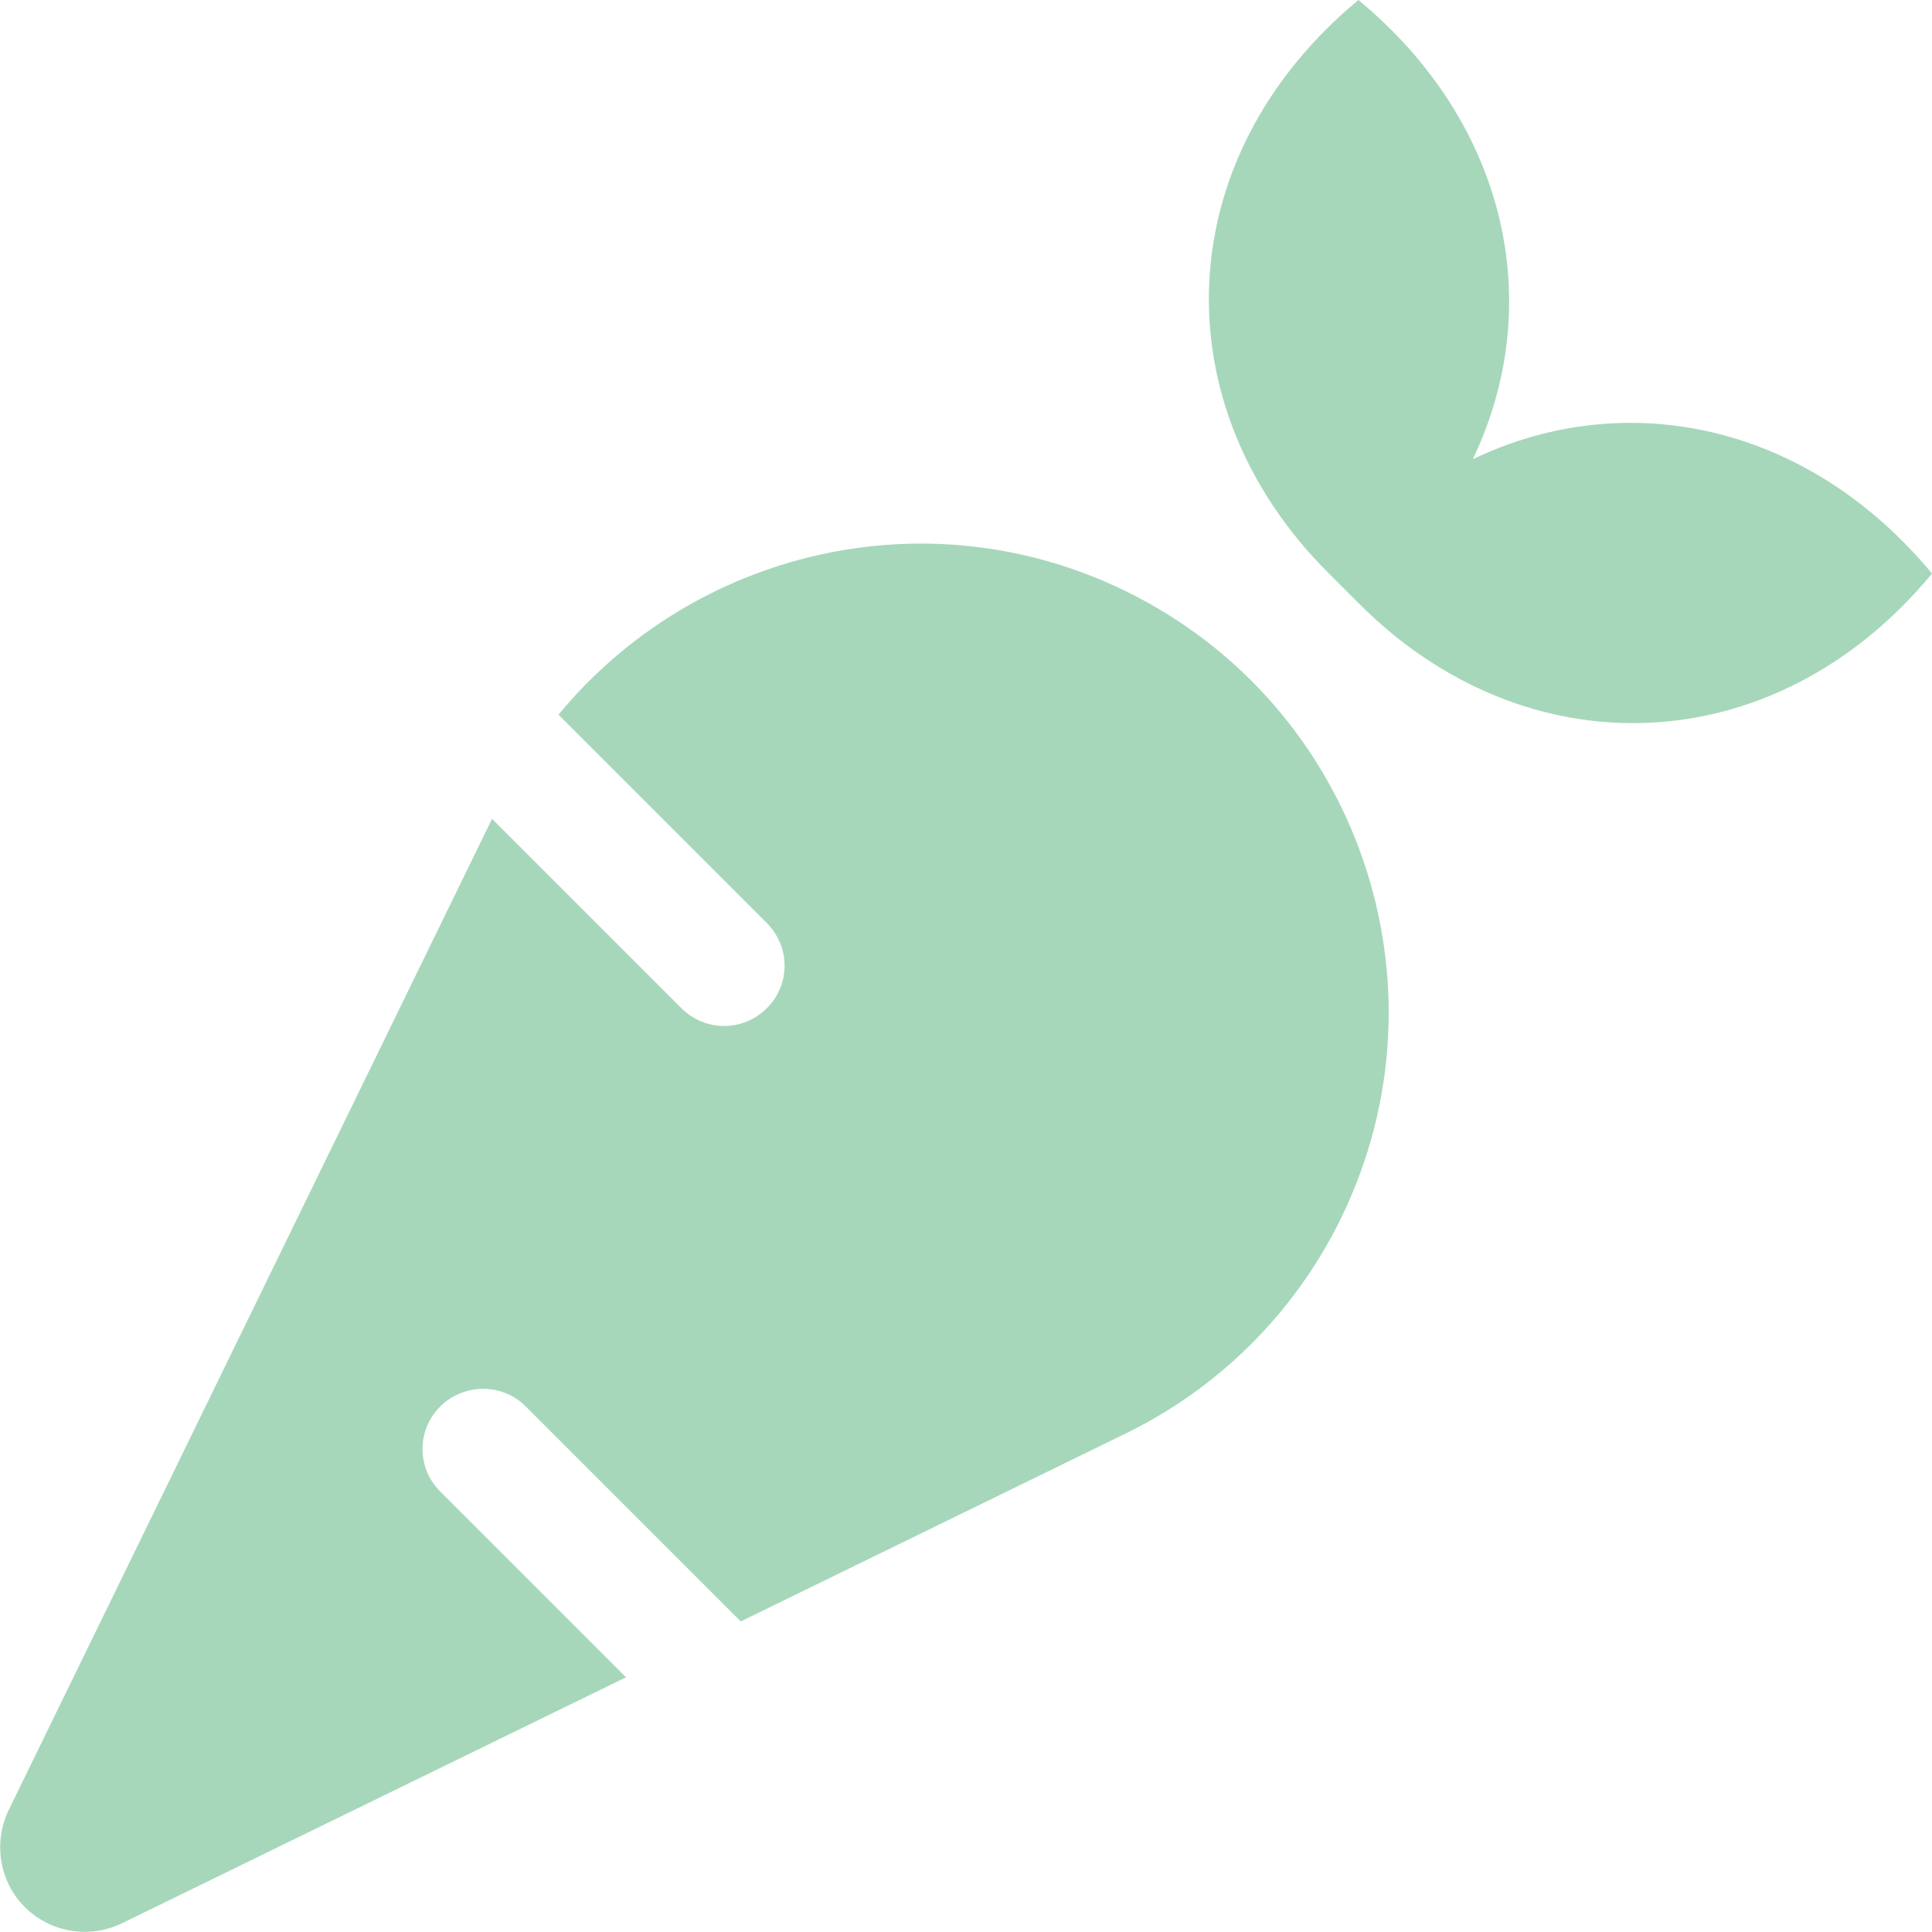
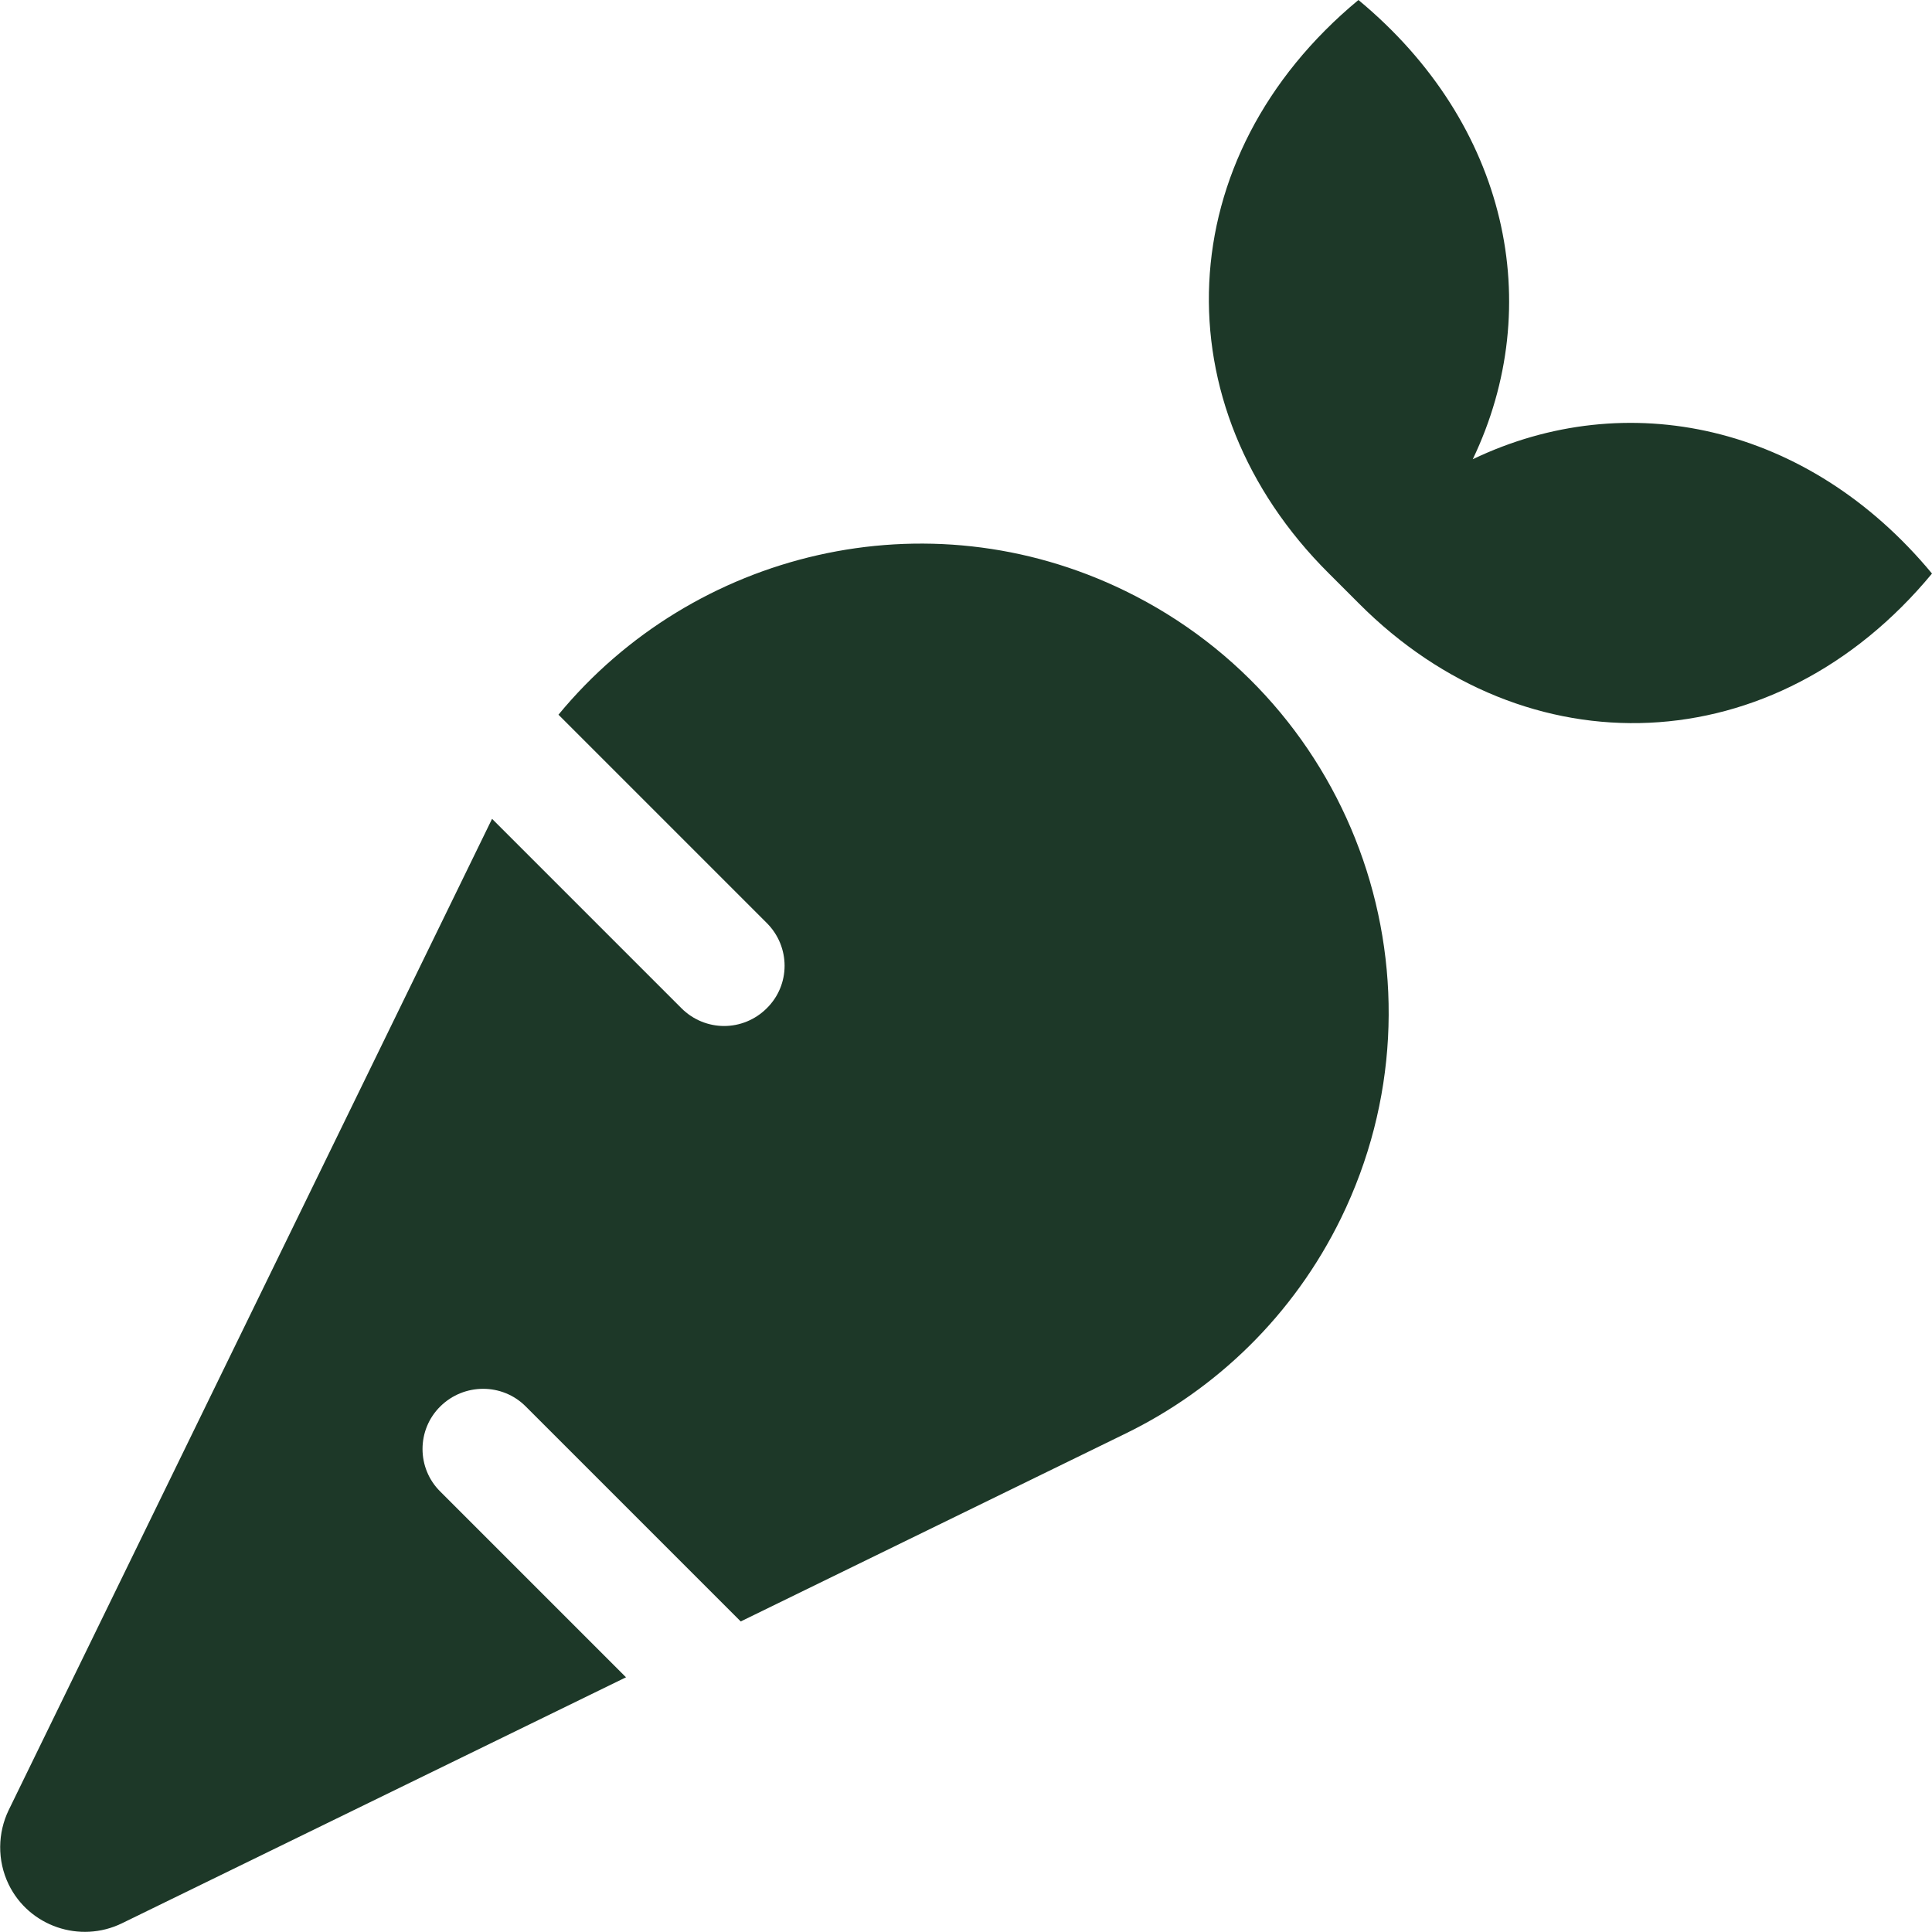
- <svg xmlns="http://www.w3.org/2000/svg" viewBox="0 0 512 512" fill="#A6D7BA">
+ <svg xmlns="http://www.w3.org/2000/svg" viewBox="0 0 512 512" fill="#1D3828">
  <path d="m298.2 156.6c-52.7-25.7-114.5-10.5-150.2 32.8l55.2 55.2c6.3 6.3 6.3 16.4 0 22.6-3.1 3.1-7.2 4.7-11.3 4.7s-8.2-1.6-11.3-4.7l-50.2-50.2-128.1 262.7c-2.9 6-3.1 13.3 0 19.7 5.4 11.1 18.9 15.7 30 10.3l133.6-65.2-49.2-49.2c-6.3-6.2-6.3-16.4 0-22.6s16.4-6.2 22.6 0l57 57 102-49.8c24-11.7 44.5-31.3 57.1-57.1 30.1-61.7 4.5-136.1-57.2-166.2zm92.1-34.9c19.5-40.7 9.4-88.8-30.3-121.7-50.3 41.7-52.5 107.5-7.9 151.9l8 8c44.4 44.6 110.3 42.4 151.9-7.9-32.9-39.7-81-49.8-121.7-30.3z" />
</svg>
